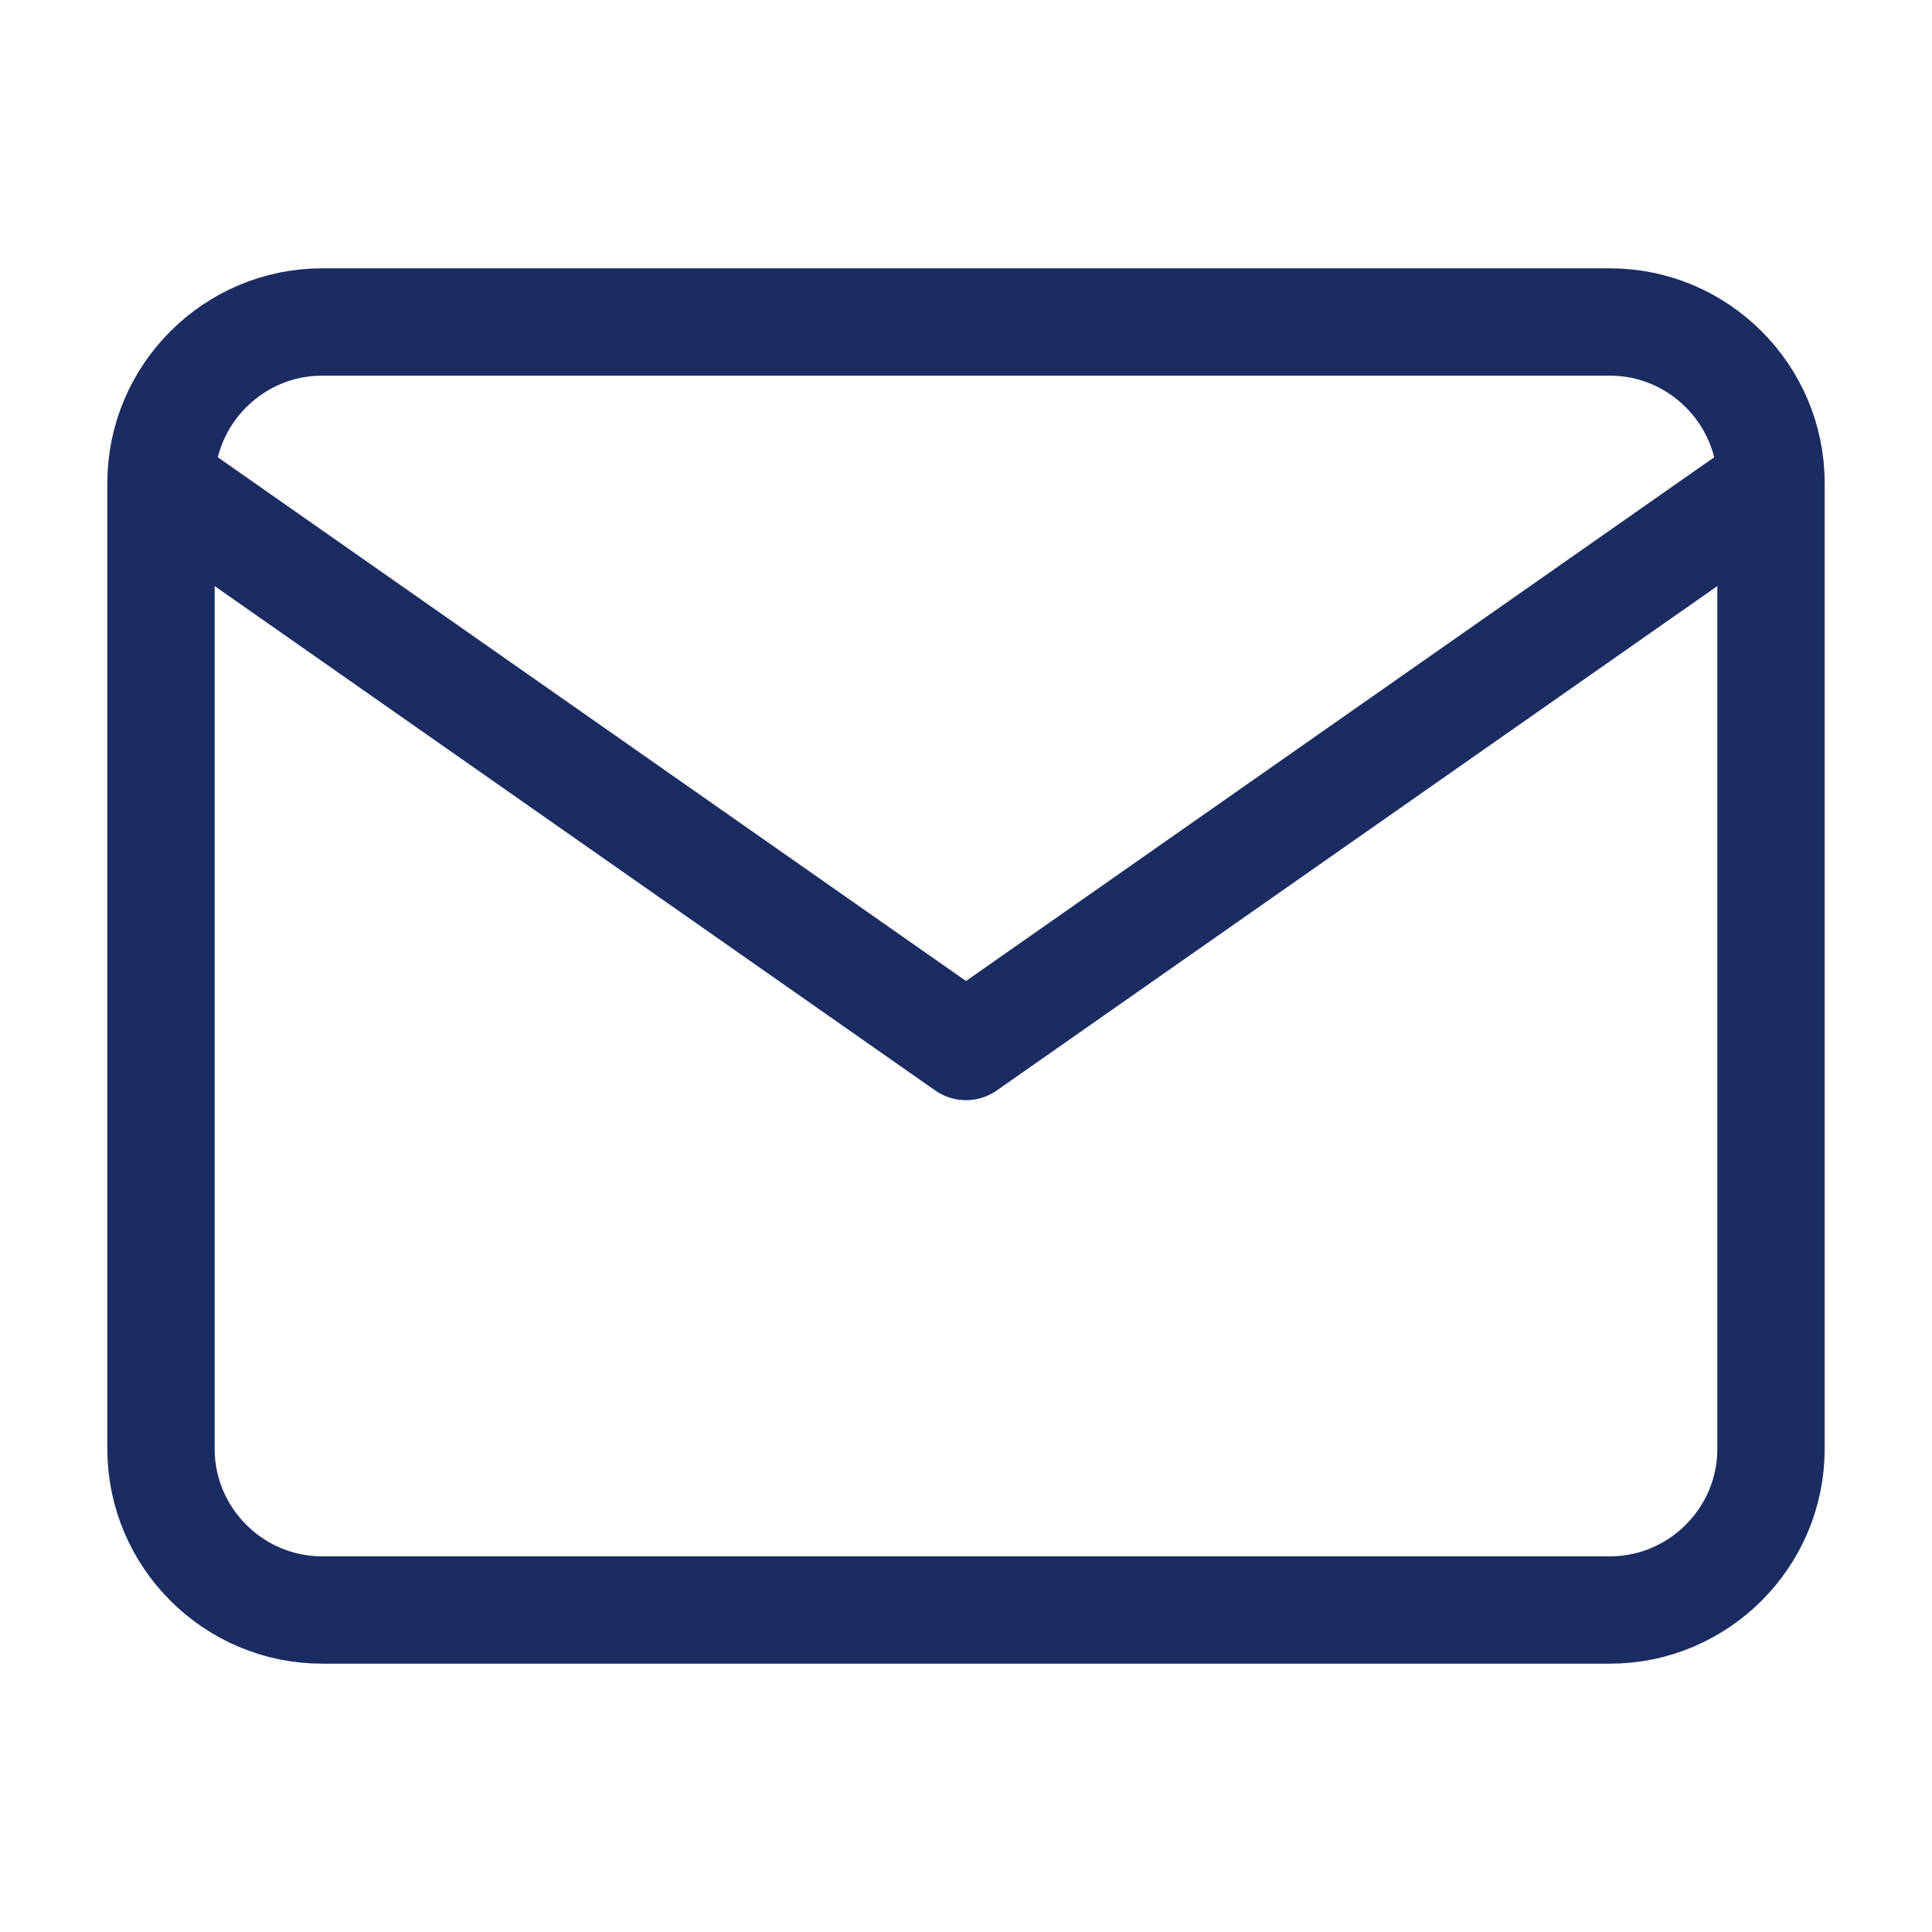
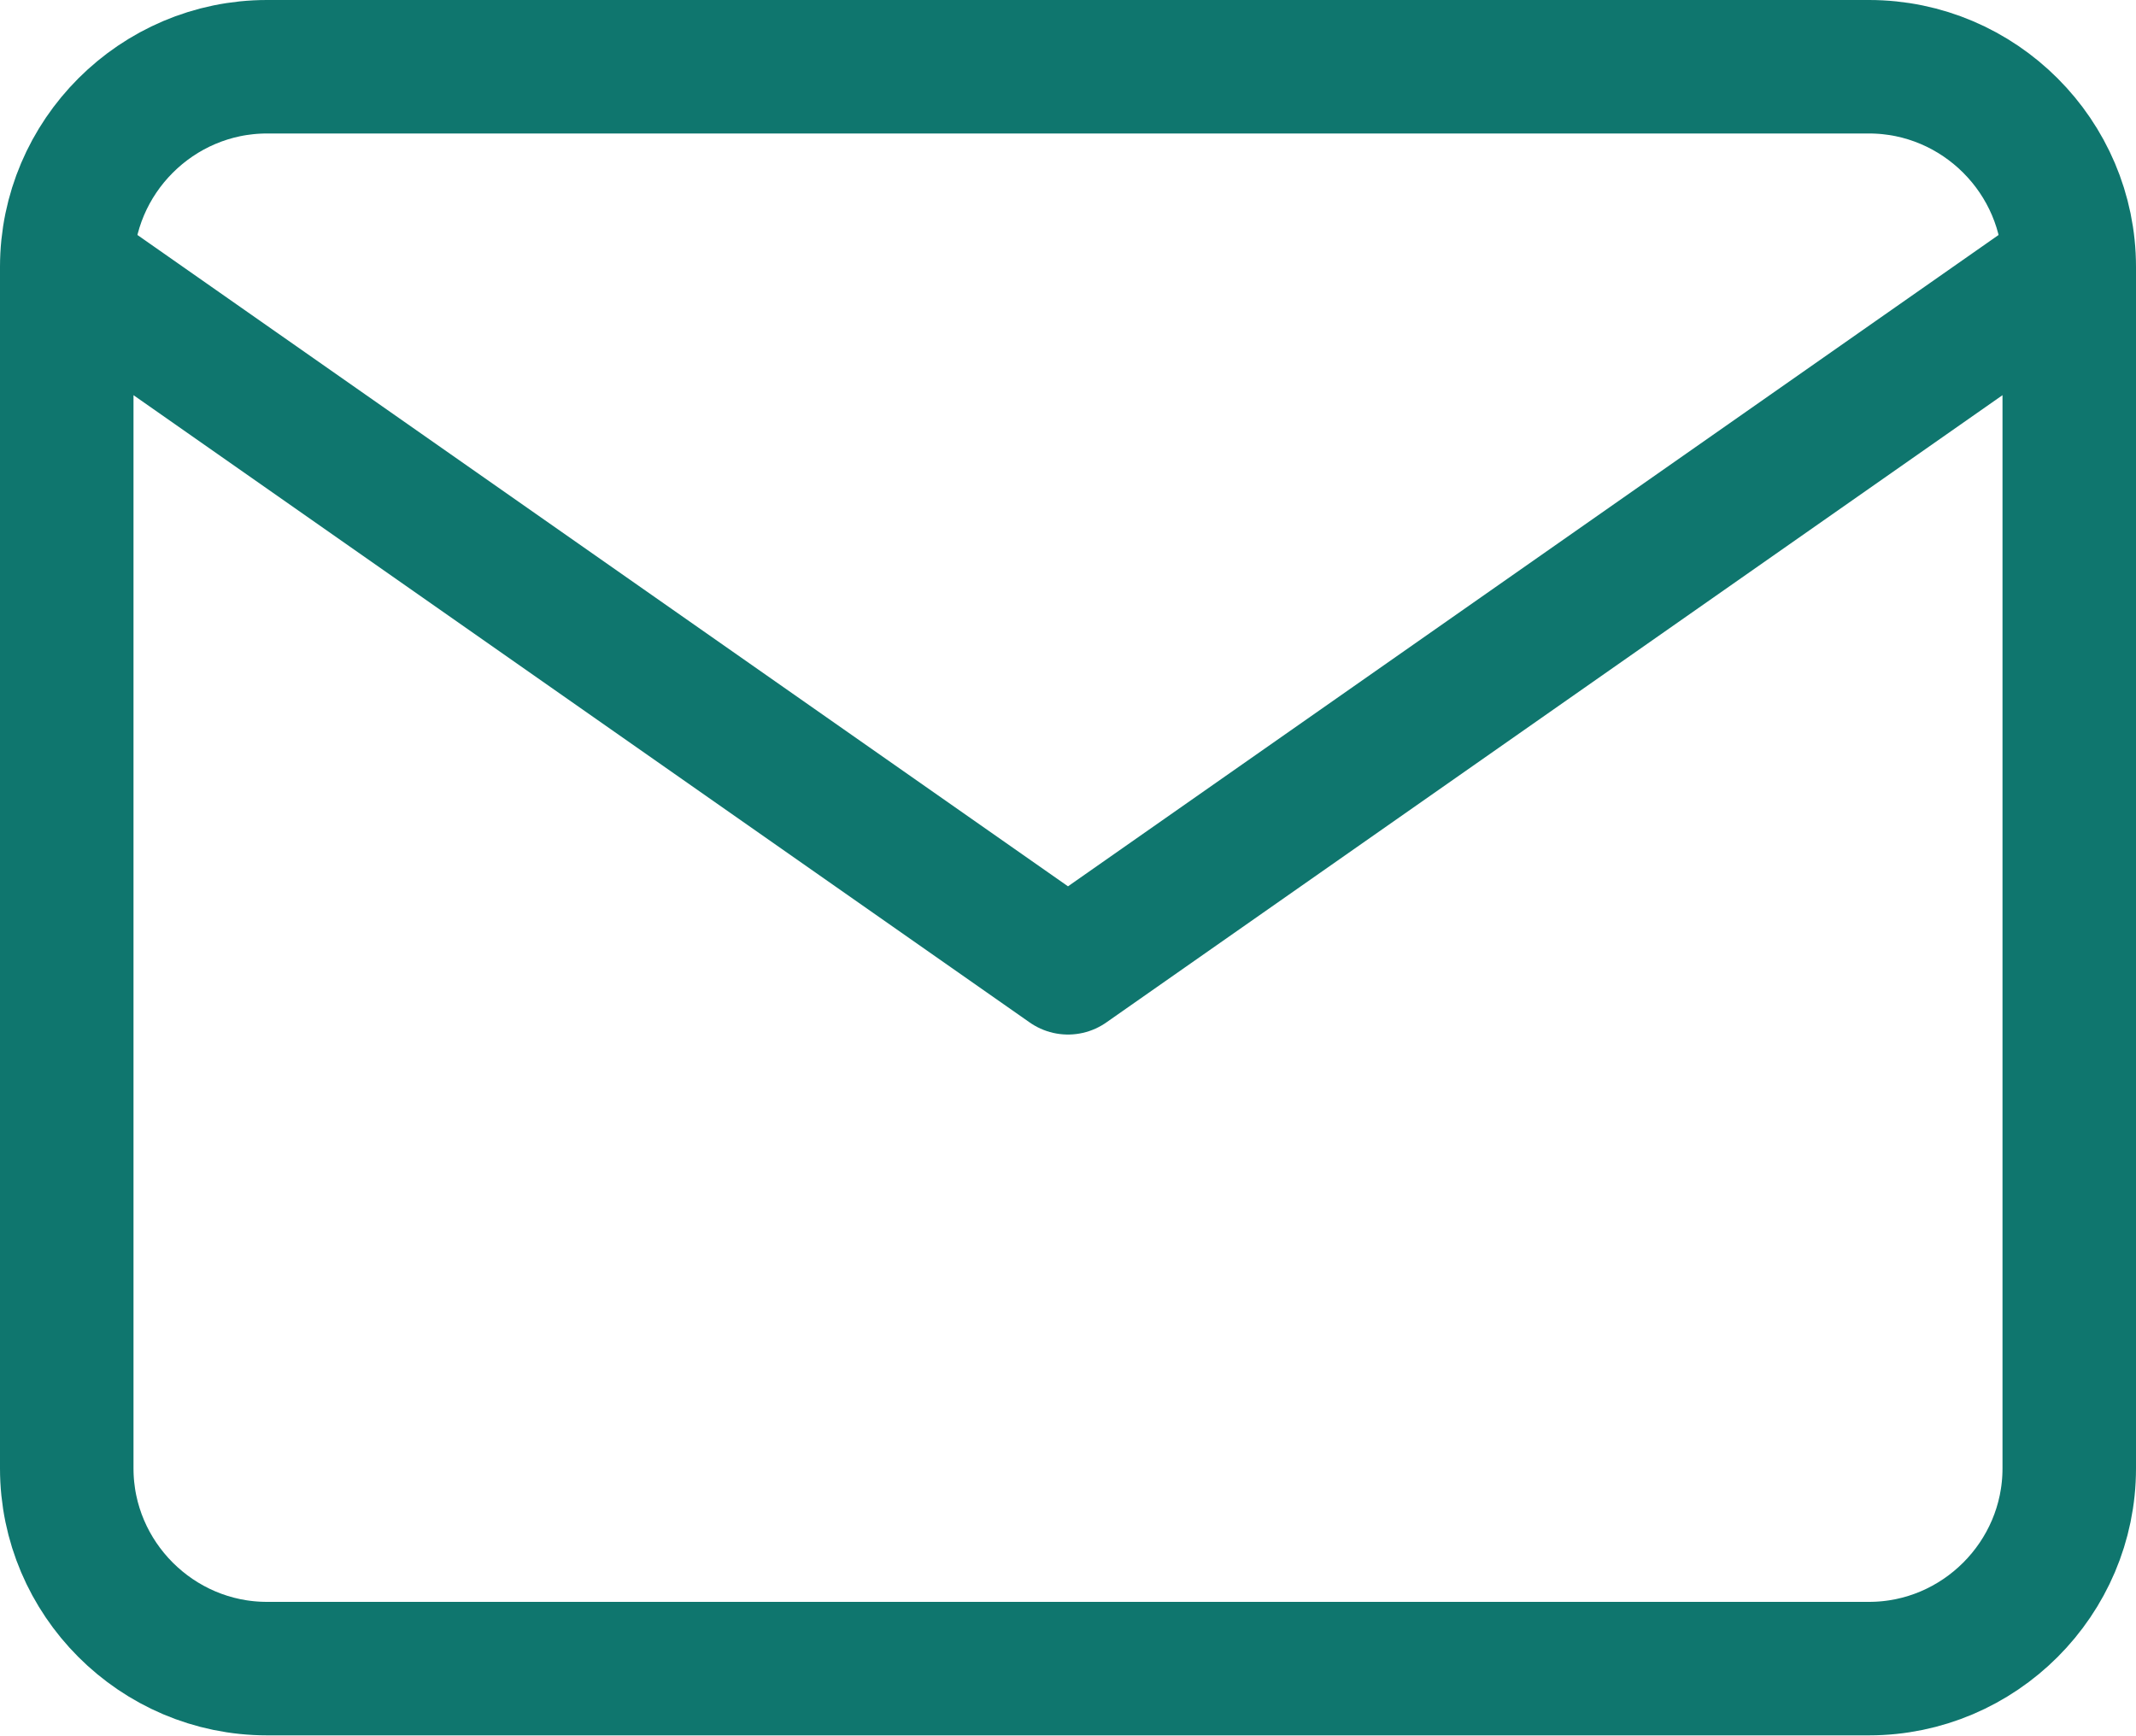
- <svg xmlns="http://www.w3.org/2000/svg" width="36" height="36" viewBox="0 0 36 36" fill="none">
-   <path d="M33 9C33 7.35 31.65 6 30 6H6C4.35 6 3 7.35 3 9M33 9V27C33 28.65 31.65 30 30 30H6C4.35 30 3 28.65 3 27V9M33 9L18 19.5L3 9" stroke="#1A2C62" stroke-width="2" stroke-linecap="round" stroke-linejoin="round" />
+ <svg xmlns="http://www.w3.org/2000/svg" width="32" height="26" viewBox="0 0 32 26" fill="none">
+   <path d="M31 4C31 2.35 29.65 1 28 1H4C2.35 1 1 2.35 1 4M31 4V22C31 23.65 29.65 25 28 25H4C2.35 25 1 23.65 1 22V4M31 4L16 14.5L1 4" stroke="#0F766E" stroke-width="2" stroke-linecap="round" stroke-linejoin="round" />
</svg>
